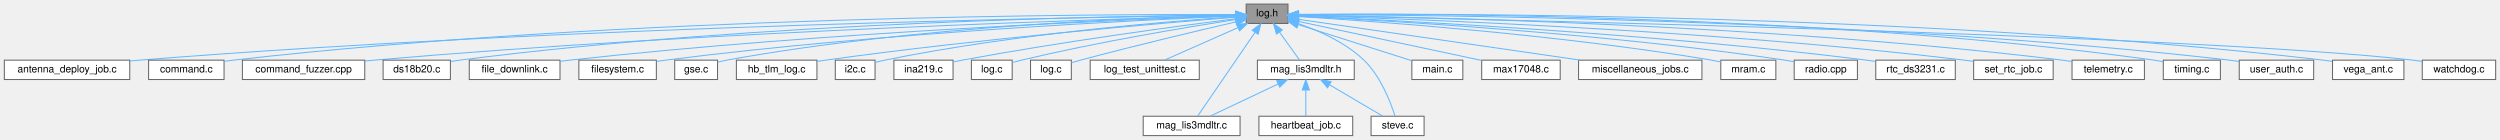
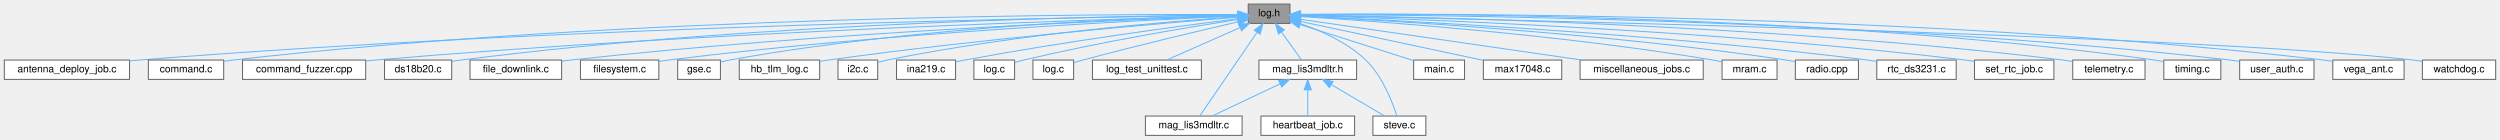
- <svg xmlns="http://www.w3.org/2000/svg" xmlns:xlink="http://www.w3.org/1999/xlink" width="2452pt" height="137pt" viewBox="0.00 0.00 2451.50 137.00">
+ <svg xmlns="http://www.w3.org/2000/svg" xmlns:xlink="http://www.w3.org/1999/xlink" width="2456pt" height="137pt" viewBox="0.00 0.00 2455.50 137.00">
  <g id="graph0" class="graph" transform="scale(1 1) rotate(0) translate(4 133)">
    <g id="Node000001" class="node">
      <g id="a_Node000001">
        <a xlink:title=" ">
-           <polygon fill="#999999" stroke="#666666" points="1259,-129 1218,-129 1218,-110 1259,-110 1259,-129" />
-           <text text-anchor="middle" x="1238.5" y="-117" font-family="Helvetica,sans-Serif" font-size="10.00">log.h</text>
+           <polygon fill="#999999" stroke="#666666" points="1263,-129 1222,-129 1222,-110 1263,-110 1263,-129" />
+           <text text-anchor="middle" x="1242.5" y="-117" font-family="Helvetica,sans-Serif" font-size="10.00">log.h</text>
        </a>
      </g>
    </g>
    <g id="Node000002" class="node">
      <g id="a_Node000002">
        <a xlink:href="antenna__deploy__job_8c.html" target="_top" xlink:title=" ">
          <polygon fill="white" stroke="#666666" points="123,-74 0,-74 0,-55 123,-55 123,-74" />
          <text text-anchor="middle" x="61.5" y="-62" font-family="Helvetica,sans-Serif" font-size="10.00">antenna_deploy_job.c</text>
        </a>
      </g>
    </g>
    <g id="edge1_Node000001_Node000002" class="edge">
      <g id="a_edge1_Node000001_Node000002">
        <a xlink:title=" ">
-           <path fill="none" stroke="#63b8ff" d="M1207.67,-118.15C1077.23,-116.49 557.78,-107.96 132.5,-74 129.41,-73.75 126.24,-73.47 123.04,-73.17" />
-           <polygon fill="#63b8ff" stroke="#63b8ff" points="1207.7,-121.65 1217.74,-118.28 1207.79,-114.65 1207.7,-121.65" />
+           <path fill="none" stroke="#63b8ff" d="M1211.56,-118.16C1080.65,-116.51 559.32,-108.05 132.5,-74 129.41,-73.75 126.24,-73.47 123.04,-73.17" />
+           <polygon fill="#63b8ff" stroke="#63b8ff" points="1211.63,-121.66 1221.67,-118.28 1211.71,-114.66 1211.63,-121.66" />
        </a>
      </g>
    </g>
    <g id="Node000003" class="node">
      <g id="a_Node000003">
        <a xlink:href="command_8c.html" target="_top" xlink:title=" ">
          <polygon fill="white" stroke="#666666" points="215.5,-74 141.5,-74 141.5,-55 215.5,-55 215.5,-74" />
          <text text-anchor="middle" x="178.5" y="-62" font-family="Helvetica,sans-Serif" font-size="10.00">command.c</text>
        </a>
      </g>
    </g>
    <g id="edge2_Node000001_Node000003" class="edge">
      <g id="a_edge2_Node000001_Node000003">
        <a xlink:title=" ">
-           <path fill="none" stroke="#63b8ff" d="M1207.43,-118.71C1083.2,-119.19 610.29,-117.89 224.5,-74 221.6,-73.67 218.6,-73.26 215.59,-72.81" />
-           <polygon fill="#63b8ff" stroke="#63b8ff" points="1207.73,-122.2 1217.71,-118.66 1207.7,-115.2 1207.73,-122.2" />
+           <path fill="none" stroke="#63b8ff" d="M1211.72,-118.71C1087.63,-119.24 612.24,-118.08 224.5,-74 221.6,-73.67 218.6,-73.26 215.59,-72.81" />
+           <polygon fill="#63b8ff" stroke="#63b8ff" points="1212,-122.21 1221.98,-118.66 1211.96,-115.21 1212,-122.21" />
        </a>
      </g>
    </g>
    <g id="Node000004" class="node">
      <g id="a_Node000004">
        <a xlink:href="command__fuzzer_8cpp.html" target="_top" xlink:title=" ">
-           <polygon fill="white" stroke="#666666" points="353.5,-74 233.5,-74 233.5,-55 353.5,-55 353.5,-74" />
-           <text text-anchor="middle" x="293.5" y="-62" font-family="Helvetica,sans-Serif" font-size="10.00">command_fuzzer.cpp</text>
+           <polygon fill="white" stroke="#666666" points="355,-74 234,-74 234,-55 355,-55 355,-74" />
+           <text text-anchor="middle" x="294.5" y="-62" font-family="Helvetica,sans-Serif" font-size="10.00">command_fuzzer.cpp</text>
        </a>
      </g>
    </g>
    <g id="edge3_Node000001_Node000004" class="edge">
      <g id="a_edge3_Node000001_Node000004">
        <a xlink:title=" ">
-           <path fill="none" stroke="#63b8ff" d="M1207.76,-117.74C1094.91,-114.77 692.81,-102.7 362.5,-74 359.61,-73.75 356.66,-73.47 353.68,-73.17" />
-           <polygon fill="#63b8ff" stroke="#63b8ff" points="1207.68,-121.24 1217.77,-118 1207.86,-114.24 1207.68,-121.24" />
+           <path fill="none" stroke="#63b8ff" d="M1211.69,-117.72C1098.59,-114.7 695.59,-102.46 364.5,-74 361.45,-73.74 358.33,-73.45 355.18,-73.13" />
+           <polygon fill="#63b8ff" stroke="#63b8ff" points="1211.63,-121.22 1221.72,-117.99 1211.82,-114.22 1211.63,-121.22" />
        </a>
      </g>
    </g>
    <g id="Node000005" class="node">
      <g id="a_Node000005">
        <a xlink:href="ds18b20_8c.html" target="_top" xlink:title=" ">
-           <polygon fill="white" stroke="#666666" points="437.5,-74 371.5,-74 371.5,-55 437.5,-55 437.5,-74" />
-           <text text-anchor="middle" x="404.5" y="-62" font-family="Helvetica,sans-Serif" font-size="10.00">ds18b20.c</text>
+           <polygon fill="white" stroke="#666666" points="439.5,-74 373.5,-74 373.5,-55 439.5,-55 439.5,-74" />
+           <text text-anchor="middle" x="406.5" y="-62" font-family="Helvetica,sans-Serif" font-size="10.00">ds18b20.c</text>
        </a>
      </g>
    </g>
    <g id="edge4_Node000001_Node000005" class="edge">
      <g id="a_edge4_Node000001_Node000005">
        <a xlink:title=" ">
-           <path fill="none" stroke="#63b8ff" d="M1207.58,-118.35C1101.26,-117.52 741.02,-111.88 446.5,-74 443.7,-73.64 440.8,-73.2 437.9,-72.71" />
-           <polygon fill="#63b8ff" stroke="#63b8ff" points="1207.88,-121.86 1217.9,-118.43 1207.93,-114.86 1207.88,-121.86" />
+           <path fill="none" stroke="#63b8ff" d="M1211.83,-118.36C1105.65,-117.55 744.06,-111.99 448.5,-74 445.7,-73.64 442.8,-73.2 439.9,-72.71" />
+           <polygon fill="#63b8ff" stroke="#63b8ff" points="1211.83,-121.86 1221.85,-118.43 1211.87,-114.86 1211.83,-121.86" />
        </a>
      </g>
    </g>
    <g id="Node000006" class="node">
      <g id="a_Node000006">
        <a xlink:href="file__downlink_8c.html" target="_top" xlink:title=" ">
-           <polygon fill="white" stroke="#666666" points="545,-74 456,-74 456,-55 545,-55 545,-74" />
-           <text text-anchor="middle" x="500.5" y="-62" font-family="Helvetica,sans-Serif" font-size="10.00">file_downlink.c</text>
+           <polygon fill="white" stroke="#666666" points="547.5,-74 457.5,-74 457.5,-55 547.5,-55 547.5,-74" />
+           <text text-anchor="middle" x="502.5" y="-62" font-family="Helvetica,sans-Serif" font-size="10.00">file_downlink.c</text>
        </a>
      </g>
    </g>
    <g id="edge5_Node000001_Node000006" class="edge">
      <g id="a_edge5_Node000001_Node000006">
        <a xlink:title=" ">
-           <path fill="none" stroke="#63b8ff" d="M1207.48,-117.49C1110.69,-114.12 805.62,-101.87 554.5,-74 551.48,-73.66 548.37,-73.28 545.25,-72.87" />
-           <polygon fill="#63b8ff" stroke="#63b8ff" points="1207.62,-121 1217.73,-117.84 1207.86,-114 1207.62,-121" />
+           <path fill="none" stroke="#63b8ff" d="M1211.72,-117.51C1115.01,-114.17 808.64,-101.96 556.5,-74 553.58,-73.68 550.57,-73.31 547.54,-72.9" />
+           <polygon fill="#63b8ff" stroke="#63b8ff" points="1211.84,-121.01 1221.96,-117.85 1212.08,-114.02 1211.84,-121.01" />
        </a>
      </g>
    </g>
    <g id="Node000007" class="node">
      <g id="a_Node000007">
        <a xlink:href="filesystem_8c.html" target="_top" xlink:title=" ">
-           <polygon fill="white" stroke="#666666" points="639.5,-74 563.5,-74 563.5,-55 639.5,-55 639.5,-74" />
-           <text text-anchor="middle" x="601.5" y="-62" font-family="Helvetica,sans-Serif" font-size="10.00">filesystem.c</text>
+           <polygon fill="white" stroke="#666666" points="643,-74 566,-74 566,-55 643,-55 643,-74" />
+           <text text-anchor="middle" x="604.5" y="-62" font-family="Helvetica,sans-Serif" font-size="10.00">filesystem.c</text>
        </a>
      </g>
    </g>
    <g id="edge6_Node000001_Node000007" class="edge">
      <g id="a_edge6_Node000001_Node000007">
        <a xlink:title=" ">
-           <path fill="none" stroke="#63b8ff" d="M1207.72,-117.3C1120.02,-113.66 861.49,-101.22 648.5,-74 645.62,-73.63 642.65,-73.21 639.67,-72.74" />
-           <polygon fill="#63b8ff" stroke="#63b8ff" points="1207.65,-120.8 1217.78,-117.72 1207.93,-113.81 1207.65,-120.8" />
+           <path fill="none" stroke="#63b8ff" d="M1211.72,-117.27C1124.04,-113.51 865.54,-100.83 652.5,-74 649.48,-73.62 646.36,-73.18 643.22,-72.7" />
+           <polygon fill="#63b8ff" stroke="#63b8ff" points="1211.65,-120.77 1221.78,-117.69 1211.94,-113.77 1211.65,-120.77" />
        </a>
      </g>
    </g>
    <g id="Node000008" class="node">
      <g id="a_Node000008">
        <a xlink:href="gse_8c.html" target="_top" xlink:title=" ">
-           <polygon fill="white" stroke="#666666" points="699.5,-74 657.5,-74 657.5,-55 699.5,-55 699.5,-74" />
-           <text text-anchor="middle" x="678.5" y="-62" font-family="Helvetica,sans-Serif" font-size="10.00">gse.c</text>
+           <polygon fill="white" stroke="#666666" points="703.5,-74 661.5,-74 661.5,-55 703.5,-55 703.5,-74" />
+           <text text-anchor="middle" x="682.5" y="-62" font-family="Helvetica,sans-Serif" font-size="10.00">gse.c</text>
        </a>
      </g>
    </g>
    <g id="edge7_Node000001_Node000008" class="edge">
      <g id="a_edge7_Node000001_Node000008">
        <a xlink:title=" ">
-           <path fill="none" stroke="#63b8ff" d="M1207.73,-117.98C1125.86,-116.15 896.08,-108.12 708.5,-74 705.62,-73.48 702.63,-72.8 699.69,-72.05" />
-           <polygon fill="#63b8ff" stroke="#63b8ff" points="1207.78,-121.48 1217.85,-118.19 1207.93,-114.48 1207.78,-121.48" />
+           <path fill="none" stroke="#63b8ff" d="M1211.73,-117.98C1129.86,-116.15 900.08,-108.12 712.5,-74 709.62,-73.48 706.63,-72.8 703.69,-72.05" />
+           <polygon fill="#63b8ff" stroke="#63b8ff" points="1211.78,-121.48 1221.85,-118.19 1211.93,-114.48 1211.78,-121.48" />
        </a>
      </g>
    </g>
    <g id="Node000009" class="node">
      <g id="a_Node000009">
        <a xlink:href="hb__tlm__log_8c.html" target="_top" xlink:title=" ">
-           <polygon fill="white" stroke="#666666" points="797,-74 718,-74 718,-55 797,-55 797,-74" />
-           <text text-anchor="middle" x="757.5" y="-62" font-family="Helvetica,sans-Serif" font-size="10.00">hb_tlm_log.c</text>
+           <polygon fill="white" stroke="#666666" points="801,-74 722,-74 722,-55 801,-55 801,-74" />
+           <text text-anchor="middle" x="761.5" y="-62" font-family="Helvetica,sans-Serif" font-size="10.00">hb_tlm_log.c</text>
        </a>
      </g>
    </g>
    <g id="edge8_Node000001_Node000009" class="edge">
      <g id="a_edge8_Node000001_Node000009">
        <a xlink:title=" ">
-           <path fill="none" stroke="#63b8ff" d="M1207.64,-116.11C1136.53,-110.42 955.71,-94.99 805.5,-74 802.73,-73.61 799.88,-73.19 797.02,-72.73" />
-           <polygon fill="#63b8ff" stroke="#63b8ff" points="1207.46,-119.6 1217.7,-116.9 1208.01,-112.62 1207.46,-119.6" />
+           <path fill="none" stroke="#63b8ff" d="M1211.64,-116.11C1140.53,-110.42 959.71,-94.99 809.5,-74 806.73,-73.61 803.88,-73.19 801.02,-72.73" />
+           <polygon fill="#63b8ff" stroke="#63b8ff" points="1211.46,-119.6 1221.7,-116.9 1212.01,-112.62 1211.46,-119.6" />
        </a>
      </g>
    </g>
    <g id="Node000010" class="node">
      <g id="a_Node000010">
        <a xlink:href="i2c_8c.html" target="_top" xlink:title=" ">
-           <polygon fill="white" stroke="#666666" points="854,-74 815,-74 815,-55 854,-55 854,-74" />
-           <text text-anchor="middle" x="834.5" y="-62" font-family="Helvetica,sans-Serif" font-size="10.00">i2c.c</text>
+           <polygon fill="white" stroke="#666666" points="858,-74 819,-74 819,-55 858,-55 858,-74" />
+           <text text-anchor="middle" x="838.5" y="-62" font-family="Helvetica,sans-Serif" font-size="10.00">i2c.c</text>
        </a>
      </g>
    </g>
    <g id="edge9_Node000001_Node000010" class="edge">
      <g id="a_edge9_Node000001_Node000010">
        <a xlink:title=" ">
-           <path fill="none" stroke="#63b8ff" d="M1207.72,-116.59C1143.31,-112.23 989.8,-99.81 863.5,-74 860.42,-73.37 857.18,-72.57 854.04,-71.71" />
-           <polygon fill="#63b8ff" stroke="#63b8ff" points="1207.78,-120.11 1217.98,-117.27 1208.24,-113.12 1207.78,-120.11" />
+           <path fill="none" stroke="#63b8ff" d="M1211.72,-116.59C1147.31,-112.23 993.8,-99.81 867.5,-74 864.42,-73.37 861.18,-72.57 858.04,-71.71" />
+           <polygon fill="#63b8ff" stroke="#63b8ff" points="1211.78,-120.11 1221.98,-117.27 1212.24,-113.12 1211.78,-120.11" />
        </a>
      </g>
    </g>
    <g id="Node000011" class="node">
      <g id="a_Node000011">
        <a xlink:href="ina219_8c.html" target="_top" xlink:title=" ">
-           <polygon fill="white" stroke="#666666" points="930.5,-74 872.5,-74 872.5,-55 930.5,-55 930.5,-74" />
-           <text text-anchor="middle" x="901.5" y="-62" font-family="Helvetica,sans-Serif" font-size="10.00">ina219.c</text>
+           <polygon fill="white" stroke="#666666" points="934.5,-74 876.5,-74 876.5,-55 934.5,-55 934.5,-74" />
+           <text text-anchor="middle" x="905.5" y="-62" font-family="Helvetica,sans-Serif" font-size="10.00">ina219.c</text>
        </a>
      </g>
    </g>
    <g id="edge10_Node000001_Node000011" class="edge">
      <g id="a_edge10_Node000001_Node000011">
        <a xlink:title=" ">
-           <path fill="none" stroke="#63b8ff" d="M1207.74,-114.67C1153.4,-107.73 1036.97,-92.13 939.5,-74 936.58,-73.46 933.53,-72.85 930.5,-72.21" />
-           <polygon fill="#63b8ff" stroke="#63b8ff" points="1207.39,-118.15 1217.75,-115.94 1208.27,-111.21 1207.39,-118.15" />
+           <path fill="none" stroke="#63b8ff" d="M1211.74,-114.67C1157.4,-107.73 1040.97,-92.13 943.5,-74 940.58,-73.46 937.53,-72.85 934.5,-72.21" />
+           <polygon fill="#63b8ff" stroke="#63b8ff" points="1211.39,-118.15 1221.75,-115.94 1212.27,-111.21 1211.39,-118.15" />
        </a>
      </g>
    </g>
    <g id="Node000012" class="node">
      <g id="a_Node000012">
        <a xlink:href="test_2unit_2utilities_2log_8c.html" target="_top" xlink:title=" ">
-           <polygon fill="white" stroke="#666666" points="988.5,-74 948.5,-74 948.5,-55 988.5,-55 988.5,-74" />
-           <text text-anchor="middle" x="968.5" y="-62" font-family="Helvetica,sans-Serif" font-size="10.00">log.c</text>
+           <polygon fill="white" stroke="#666666" points="992.5,-74 952.5,-74 952.5,-55 992.5,-55 992.5,-74" />
+           <text text-anchor="middle" x="972.5" y="-62" font-family="Helvetica,sans-Serif" font-size="10.00">log.c</text>
        </a>
      </g>
    </g>
    <g id="edge11_Node000001_Node000012" class="edge">
      <g id="a_edge11_Node000001_Node000012">
        <a xlink:title=" ">
-           <path fill="none" stroke="#63b8ff" d="M1207.78,-113.86C1161.78,-106.69 1072.38,-91.84 997.5,-74 994.64,-73.32 991.65,-72.53 988.71,-71.71" />
-           <polygon fill="#63b8ff" stroke="#63b8ff" points="1207.3,-117.33 1217.72,-115.4 1208.37,-110.41 1207.3,-117.33" />
+           <path fill="none" stroke="#63b8ff" d="M1211.78,-113.86C1165.78,-106.69 1076.38,-91.84 1001.5,-74 998.64,-73.32 995.65,-72.53 992.71,-71.71" />
+           <polygon fill="#63b8ff" stroke="#63b8ff" points="1211.3,-117.33 1221.72,-115.4 1212.37,-110.41 1211.3,-117.33" />
        </a>
      </g>
    </g>
    <g id="Node000013" class="node">
      <g id="a_Node000013">
        <a xlink:href="utilities_2src_2log_8c.html" target="_top" xlink:title=" ">
-           <polygon fill="white" stroke="#666666" points="1046.5,-74 1006.5,-74 1006.5,-55 1046.5,-55 1046.5,-74" />
-           <text text-anchor="middle" x="1026.5" y="-62" font-family="Helvetica,sans-Serif" font-size="10.00">log.c</text>
+           <polygon fill="white" stroke="#666666" points="1050.5,-74 1010.5,-74 1010.5,-55 1050.5,-55 1050.5,-74" />
+           <text text-anchor="middle" x="1030.5" y="-62" font-family="Helvetica,sans-Serif" font-size="10.00">log.c</text>
        </a>
      </g>
    </g>
    <g id="edge12_Node000001_Node000013" class="edge">
      <g id="a_edge12_Node000001_Node000013">
        <a xlink:title=" ">
-           <path fill="none" stroke="#63b8ff" d="M1207.85,-111.51C1171.41,-103.09 1108.82,-88.29 1055.5,-74 1052.66,-73.24 1049.68,-72.4 1046.75,-71.57" />
-           <polygon fill="#63b8ff" stroke="#63b8ff" points="1207.31,-114.97 1217.84,-113.81 1208.88,-108.15 1207.31,-114.97" />
+           <path fill="none" stroke="#63b8ff" d="M1211.85,-111.51C1175.41,-103.09 1112.82,-88.29 1059.5,-74 1056.66,-73.24 1053.68,-72.4 1050.75,-71.57" />
+           <polygon fill="#63b8ff" stroke="#63b8ff" points="1211.31,-114.97 1221.84,-113.81 1212.88,-108.15 1211.31,-114.97" />
        </a>
      </g>
    </g>
    <g id="Node000014" class="node">
      <g id="a_Node000014">
        <a xlink:href="log__test__unittest_8c.html" target="_top" xlink:title=" ">
-           <polygon fill="white" stroke="#666666" points="1172,-74 1065,-74 1065,-55 1172,-55 1172,-74" />
-           <text text-anchor="middle" x="1118.5" y="-62" font-family="Helvetica,sans-Serif" font-size="10.00">log_test_unittest.c</text>
+           <polygon fill="white" stroke="#666666" points="1176,-74 1069,-74 1069,-55 1176,-55 1176,-74" />
+           <text text-anchor="middle" x="1122.5" y="-62" font-family="Helvetica,sans-Serif" font-size="10.00">log_test_unittest.c</text>
        </a>
      </g>
    </g>
    <g id="edge13_Node000001_Node000014" class="edge">
      <g id="a_edge13_Node000001_Node000014">
        <a xlink:title=" ">
-           <path fill="none" stroke="#63b8ff" d="M1209.97,-105.9C1187.8,-96.11 1157.65,-82.79 1138.13,-74.17" />
-           <polygon fill="#63b8ff" stroke="#63b8ff" points="1208.66,-109.15 1219.22,-109.98 1211.49,-102.74 1208.66,-109.15" />
+           <path fill="none" stroke="#63b8ff" d="M1213.97,-105.9C1191.8,-96.11 1161.65,-82.79 1142.13,-74.17" />
+           <polygon fill="#63b8ff" stroke="#63b8ff" points="1212.66,-109.15 1223.22,-109.98 1215.49,-102.74 1212.66,-109.15" />
        </a>
      </g>
    </g>
    <g id="Node000015" class="node">
      <g id="a_Node000015">
        <a xlink:href="mag__lis3mdltr_8c.html" target="_top" xlink:title=" ">
-           <polygon fill="white" stroke="#666666" points="1212,-19 1117,-19 1117,0 1212,0 1212,-19" />
-           <text text-anchor="middle" x="1164.5" y="-7" font-family="Helvetica,sans-Serif" font-size="10.00">mag_lis3mdltr.c</text>
+           <polygon fill="white" stroke="#666666" points="1216,-19 1121,-19 1121,0 1216,0 1216,-19" />
+           <text text-anchor="middle" x="1168.5" y="-7" font-family="Helvetica,sans-Serif" font-size="10.00">mag_lis3mdltr.c</text>
        </a>
      </g>
    </g>
    <g id="edge14_Node000001_Node000015" class="edge">
      <g id="a_edge14_Node000001_Node000015">
        <a xlink:title=" ">
-           <path fill="none" stroke="#63b8ff" d="M1226.77,-101.38C1210.75,-78.01 1182.64,-36.97 1170.43,-19.16" />
-           <polygon fill="#63b8ff" stroke="#63b8ff" points="1223.9,-103.39 1232.44,-109.66 1229.68,-99.43 1223.9,-103.39" />
+           <path fill="none" stroke="#63b8ff" d="M1230.77,-101.38C1214.75,-78.01 1186.64,-36.97 1174.43,-19.16" />
+           <polygon fill="#63b8ff" stroke="#63b8ff" points="1227.9,-103.39 1236.44,-109.66 1233.68,-99.43 1227.9,-103.39" />
        </a>
      </g>
    </g>
    <g id="Node000016" class="node">
      <g id="a_Node000016">
-         <a xlink:href="mag__lis3mdltr_8h.html" target="_top" xlink:title="Magnetometer Driver (LIS3MDLTR)">
-           <polygon fill="white" stroke="#666666" points="1324,-74 1229,-74 1229,-55 1324,-55 1324,-74" />
-           <text text-anchor="middle" x="1276.5" y="-62" font-family="Helvetica,sans-Serif" font-size="10.00">mag_lis3mdltr.h</text>
+         <a xlink:href="mag__lis3mdltr_8h.html" target="_top" xlink:title="Magnetometer Driver (LIS3MDLTR).">
+           <polygon fill="white" stroke="#666666" points="1328.5,-74 1232.5,-74 1232.5,-55 1328.5,-55 1328.5,-74" />
+           <text text-anchor="middle" x="1280.5" y="-62" font-family="Helvetica,sans-Serif" font-size="10.00">mag_lis3mdltr.h</text>
        </a>
      </g>
    </g>
    <g id="edge15_Node000001_Node000016" class="edge">
      <g id="a_edge15_Node000001_Node000016">
        <a xlink:title=" ">
-           <path fill="none" stroke="#63b8ff" d="M1250.77,-101.39C1257.31,-92.27 1265.07,-81.45 1270.34,-74.09" />
-           <polygon fill="#63b8ff" stroke="#63b8ff" points="1247.76,-99.58 1244.77,-109.75 1253.45,-103.66 1247.76,-99.58" />
+           <path fill="none" stroke="#63b8ff" d="M1254.77,-101.39C1261.31,-92.27 1269.07,-81.45 1274.34,-74.09" />
+           <polygon fill="#63b8ff" stroke="#63b8ff" points="1251.76,-99.58 1248.77,-109.75 1257.45,-103.66 1251.76,-99.58" />
        </a>
      </g>
    </g>
    <g id="Node000018" class="node">
      <g id="a_Node000018">
        <a xlink:href="steve_8c.html" target="_top" xlink:title=" ">
-           <polygon fill="white" stroke="#666666" points="1392.5,-19 1340.5,-19 1340.5,0 1392.5,0 1392.5,-19" />
-           <text text-anchor="middle" x="1366.5" y="-7" font-family="Helvetica,sans-Serif" font-size="10.00">steve.c</text>
+           <polygon fill="white" stroke="#666666" points="1396.5,-19 1344.5,-19 1344.5,0 1396.5,0 1396.5,-19" />
+           <text text-anchor="middle" x="1370.5" y="-7" font-family="Helvetica,sans-Serif" font-size="10.00">steve.c</text>
        </a>
      </g>
    </g>
    <g id="edge26_Node000001_Node000018" class="edge">
      <g id="a_edge26_Node000001_Node000018">
        <a xlink:title=" ">
-           <path fill="none" stroke="#63b8ff" d="M1269.01,-109.9C1289.28,-102.93 1315.4,-91.37 1333.5,-74 1349.82,-58.34 1359.61,-32.85 1363.91,-19.43" />
-           <polygon fill="#63b8ff" stroke="#63b8ff" points="1267.73,-106.64 1259.3,-113.05 1269.89,-113.3 1267.73,-106.64" />
+           <path fill="none" stroke="#63b8ff" d="M1273.01,-109.9C1293.28,-102.93 1319.4,-91.37 1337.5,-74 1353.82,-58.34 1363.61,-32.85 1367.91,-19.43" />
+           <polygon fill="#63b8ff" stroke="#63b8ff" points="1271.73,-106.64 1263.3,-113.05 1273.89,-113.3 1271.73,-106.64" />
        </a>
      </g>
    </g>
    <g id="Node000019" class="node">
      <g id="a_Node000019">
        <a xlink:href="main_8c.html" target="_top" xlink:title=" ">
-           <polygon fill="white" stroke="#666666" points="1430.5,-74 1380.5,-74 1380.5,-55 1430.5,-55 1430.5,-74" />
-           <text text-anchor="middle" x="1405.5" y="-62" font-family="Helvetica,sans-Serif" font-size="10.00">main.c</text>
+           <polygon fill="white" stroke="#666666" points="1434.5,-74 1384.5,-74 1384.5,-55 1434.5,-55 1434.5,-74" />
+           <text text-anchor="middle" x="1409.5" y="-62" font-family="Helvetica,sans-Serif" font-size="10.00">main.c</text>
        </a>
      </g>
    </g>
    <g id="edge19_Node000001_Node000019" class="edge">
      <g id="a_edge19_Node000001_Node000019">
        <a xlink:title=" ">
-           <path fill="none" stroke="#63b8ff" d="M1269.02,-108.81C1300.97,-98.68 1350.54,-82.94 1380.33,-73.49" />
-           <polygon fill="#63b8ff" stroke="#63b8ff" points="1267.79,-105.53 1259.31,-111.89 1269.9,-112.21 1267.79,-105.53" />
+           <path fill="none" stroke="#63b8ff" d="M1273.02,-108.81C1304.97,-98.68 1354.54,-82.94 1384.33,-73.49" />
+           <polygon fill="#63b8ff" stroke="#63b8ff" points="1271.79,-105.53 1263.31,-111.89 1273.9,-112.21 1271.79,-105.53" />
        </a>
      </g>
    </g>
    <g id="Node000020" class="node">
      <g id="a_Node000020">
        <a xlink:href="max17048_8c.html" target="_top" xlink:title=" ">
-           <polygon fill="white" stroke="#666666" points="1526,-74 1449,-74 1449,-55 1526,-55 1526,-74" />
-           <text text-anchor="middle" x="1487.5" y="-62" font-family="Helvetica,sans-Serif" font-size="10.00">max17048.c</text>
+           <polygon fill="white" stroke="#666666" points="1530,-74 1453,-74 1453,-55 1530,-55 1530,-74" />
+           <text text-anchor="middle" x="1491.5" y="-62" font-family="Helvetica,sans-Serif" font-size="10.00">max17048.c</text>
        </a>
      </g>
    </g>
    <g id="edge20_Node000001_Node000020" class="edge">
      <g id="a_edge20_Node000001_Node000020">
        <a xlink:title=" ">
-           <path fill="none" stroke="#63b8ff" d="M1269.14,-111.98C1314.47,-102.33 1399.37,-84.26 1448.89,-73.72" />
-           <polygon fill="#63b8ff" stroke="#63b8ff" points="1268.35,-108.57 1259.3,-114.07 1269.81,-115.41 1268.35,-108.57" />
+           <path fill="none" stroke="#63b8ff" d="M1273.14,-111.98C1318.47,-102.33 1403.37,-84.26 1452.89,-73.72" />
+           <polygon fill="#63b8ff" stroke="#63b8ff" points="1272.35,-108.57 1263.3,-114.07 1273.81,-115.41 1272.35,-108.57" />
        </a>
      </g>
    </g>
    <g id="Node000021" class="node">
      <g id="a_Node000021">
        <a xlink:href="miscellaneous__jobs_8c.html" target="_top" xlink:title=" ">
-           <polygon fill="white" stroke="#666666" points="1665,-74 1544,-74 1544,-55 1665,-55 1665,-74" />
-           <text text-anchor="middle" x="1604.5" y="-62" font-family="Helvetica,sans-Serif" font-size="10.00">miscellaneous_jobs.c</text>
+           <polygon fill="white" stroke="#666666" points="1669,-74 1548,-74 1548,-55 1669,-55 1669,-74" />
+           <text text-anchor="middle" x="1608.5" y="-62" font-family="Helvetica,sans-Serif" font-size="10.00">miscellaneous_jobs.c</text>
        </a>
      </g>
    </g>
    <g id="edge21_Node000001_Node000021" class="edge">
      <g id="a_edge21_Node000001_Node000021">
        <a xlink:title=" ">
-           <path fill="none" stroke="#63b8ff" d="M1269.35,-114.03C1330.29,-105.21 1466.97,-85.42 1545.67,-74.02" />
-           <polygon fill="#63b8ff" stroke="#63b8ff" points="1268.62,-110.6 1259.23,-115.5 1269.62,-117.53 1268.62,-110.6" />
+           <path fill="none" stroke="#63b8ff" d="M1273.35,-114.03C1334.29,-105.21 1470.97,-85.42 1549.67,-74.02" />
+           <polygon fill="#63b8ff" stroke="#63b8ff" points="1272.62,-110.6 1263.23,-115.5 1273.62,-117.53 1272.62,-110.6" />
        </a>
      </g>
    </g>
    <g id="Node000022" class="node">
      <g id="a_Node000022">
        <a xlink:href="mram_8c.html" target="_top" xlink:title=" ">
-           <polygon fill="white" stroke="#666666" points="1737.5,-74 1683.5,-74 1683.5,-55 1737.5,-55 1737.5,-74" />
-           <text text-anchor="middle" x="1710.5" y="-62" font-family="Helvetica,sans-Serif" font-size="10.00">mram.c</text>
+           <polygon fill="white" stroke="#666666" points="1741.5,-74 1687.5,-74 1687.5,-55 1741.5,-55 1741.5,-74" />
+           <text text-anchor="middle" x="1714.5" y="-62" font-family="Helvetica,sans-Serif" font-size="10.00">mram.c</text>
        </a>
      </g>
    </g>
    <g id="edge22_Node000001_Node000022" class="edge">
      <g id="a_edge22_Node000001_Node000022">
        <a xlink:title=" ">
-           <path fill="none" stroke="#63b8ff" d="M1269.16,-116.75C1340.6,-112.36 1523.56,-99.41 1674.5,-74 1677.41,-73.51 1680.44,-72.92 1683.45,-72.29" />
-           <polygon fill="#63b8ff" stroke="#63b8ff" points="1268.83,-113.26 1259.06,-117.36 1269.25,-120.25 1268.83,-113.26" />
+           <path fill="none" stroke="#63b8ff" d="M1273.16,-116.75C1344.6,-112.36 1527.56,-99.41 1678.5,-74 1681.41,-73.51 1684.44,-72.92 1687.45,-72.29" />
+           <polygon fill="#63b8ff" stroke="#63b8ff" points="1272.83,-113.26 1263.06,-117.36 1273.25,-120.25 1272.83,-113.26" />
        </a>
      </g>
    </g>
    <g id="Node000023" class="node">
      <g id="a_Node000023">
        <a xlink:href="radio_8cpp.html" target="_top" xlink:title="Radio operations and the task handling them.">
-           <polygon fill="white" stroke="#666666" points="1817.5,-74 1755.5,-74 1755.5,-55 1817.5,-55 1817.5,-74" />
-           <text text-anchor="middle" x="1786.5" y="-62" font-family="Helvetica,sans-Serif" font-size="10.00">radio.cpp</text>
+           <polygon fill="white" stroke="#666666" points="1821.5,-74 1759.5,-74 1759.5,-55 1821.5,-55 1821.5,-74" />
+           <text text-anchor="middle" x="1790.5" y="-62" font-family="Helvetica,sans-Serif" font-size="10.00">radio.cpp</text>
        </a>
      </g>
    </g>
    <g id="edge23_Node000001_Node000023" class="edge">
      <g id="a_edge23_Node000001_Node000023">
        <a xlink:title=" ">
-           <path fill="none" stroke="#63b8ff" d="M1269.74,-117.09C1349.51,-113.21 1567.12,-100.81 1746.5,-74 1749.31,-73.58 1752.22,-73.08 1755.12,-72.55" />
-           <polygon fill="#63b8ff" stroke="#63b8ff" points="1269.24,-113.61 1259.41,-117.58 1269.57,-120.6 1269.24,-113.61" />
+           <path fill="none" stroke="#63b8ff" d="M1273.74,-117.09C1353.51,-113.21 1571.12,-100.81 1750.5,-74 1753.31,-73.58 1756.22,-73.08 1759.12,-72.55" />
+           <polygon fill="#63b8ff" stroke="#63b8ff" points="1273.24,-113.61 1263.41,-117.58 1273.57,-120.6 1273.24,-113.61" />
        </a>
      </g>
    </g>
    <g id="Node000024" class="node">
      <g id="a_Node000024">
        <a xlink:href="rtc__ds3231_8c.html" target="_top" xlink:title=" ">
-           <polygon fill="white" stroke="#666666" points="1913.5,-74 1835.5,-74 1835.5,-55 1913.5,-55 1913.5,-74" />
-           <text text-anchor="middle" x="1874.5" y="-62" font-family="Helvetica,sans-Serif" font-size="10.00">rtc_ds3231.c</text>
+           <polygon fill="white" stroke="#666666" points="1917.5,-74 1839.5,-74 1839.5,-55 1917.5,-55 1917.5,-74" />
+           <text text-anchor="middle" x="1878.5" y="-62" font-family="Helvetica,sans-Serif" font-size="10.00">rtc_ds3231.c</text>
        </a>
      </g>
    </g>
    <g id="edge24_Node000001_Node000024" class="edge">
      <g id="a_edge24_Node000001_Node000024">
        <a xlink:title=" ">
-           <path fill="none" stroke="#63b8ff" d="M1269.18,-117.26C1356.56,-113.49 1614.18,-100.77 1826.5,-74 1829.35,-73.64 1832.3,-73.23 1835.26,-72.78" />
-           <polygon fill="#63b8ff" stroke="#63b8ff" points="1268.99,-113.76 1259.15,-117.68 1269.28,-120.76 1268.99,-113.76" />
+           <path fill="none" stroke="#63b8ff" d="M1273.18,-117.26C1360.56,-113.49 1618.18,-100.77 1830.5,-74 1833.35,-73.64 1836.3,-73.23 1839.26,-72.78" />
+           <polygon fill="#63b8ff" stroke="#63b8ff" points="1272.99,-113.76 1263.15,-117.68 1273.28,-120.76 1272.99,-113.76" />
        </a>
      </g>
    </g>
    <g id="Node000025" class="node">
      <g id="a_Node000025">
        <a xlink:href="set__rtc__job_8c.html" target="_top" xlink:title=" ">
-           <polygon fill="white" stroke="#666666" points="2009.5,-74 1931.5,-74 1931.5,-55 2009.5,-55 2009.5,-74" />
-           <text text-anchor="middle" x="1970.5" y="-62" font-family="Helvetica,sans-Serif" font-size="10.00">set_rtc_job.c</text>
+           <polygon fill="white" stroke="#666666" points="2013.5,-74 1935.5,-74 1935.5,-55 2013.5,-55 2013.5,-74" />
+           <text text-anchor="middle" x="1974.5" y="-62" font-family="Helvetica,sans-Serif" font-size="10.00">set_rtc_job.c</text>
        </a>
      </g>
    </g>
    <g id="edge25_Node000001_Node000025" class="edge">
      <g id="a_edge25_Node000001_Node000025">
        <a xlink:title=" ">
-           <path fill="none" stroke="#63b8ff" d="M1269.21,-117.71C1365.72,-114.97 1671.38,-104.31 1922.5,-74 1925.36,-73.66 1928.3,-73.25 1931.26,-72.81" />
-           <polygon fill="#63b8ff" stroke="#63b8ff" points="1268.9,-114.22 1259,-117.99 1269.09,-121.21 1268.9,-114.22" />
+           <path fill="none" stroke="#63b8ff" d="M1273.21,-117.71C1369.72,-114.97 1675.38,-104.31 1926.5,-74 1929.36,-73.66 1932.3,-73.25 1935.26,-72.81" />
+           <polygon fill="#63b8ff" stroke="#63b8ff" points="1272.9,-114.22 1263,-117.99 1273.09,-121.21 1272.9,-114.22" />
        </a>
      </g>
    </g>
    <g id="Node000026" class="node">
      <g id="a_Node000026">
        <a xlink:href="telemetry_8c.html" target="_top" xlink:title=" ">
-           <polygon fill="white" stroke="#666666" points="2099,-74 2028,-74 2028,-55 2099,-55 2099,-74" />
-           <text text-anchor="middle" x="2063.5" y="-62" font-family="Helvetica,sans-Serif" font-size="10.00">telemetry.c</text>
+           <polygon fill="white" stroke="#666666" points="2103,-74 2032,-74 2032,-55 2103,-55 2103,-74" />
+           <text text-anchor="middle" x="2067.5" y="-62" font-family="Helvetica,sans-Serif" font-size="10.00">telemetry.c</text>
        </a>
      </g>
    </g>
    <g id="edge27_Node000001_Node000026" class="edge">
      <g id="a_edge27_Node000001_Node000026">
        <a xlink:title=" ">
-           <path fill="none" stroke="#63b8ff" d="M1269.28,-118.18C1374.38,-116.77 1728.53,-109.51 2018.5,-74 2021.5,-73.63 2024.6,-73.19 2027.7,-72.69" />
-           <polygon fill="#63b8ff" stroke="#63b8ff" points="1269.03,-114.68 1259.08,-118.3 1269.12,-121.68 1269.03,-114.68" />
+           <path fill="none" stroke="#63b8ff" d="M1273.28,-118.18C1378.38,-116.77 1732.53,-109.51 2022.5,-74 2025.5,-73.63 2028.6,-73.19 2031.7,-72.69" />
+           <polygon fill="#63b8ff" stroke="#63b8ff" points="1273.03,-114.68 1263.08,-118.3 1273.12,-121.68 1273.03,-114.68" />
        </a>
      </g>
    </g>
    <g id="Node000027" class="node">
      <g id="a_Node000027">
        <a xlink:href="timing_8c.html" target="_top" xlink:title=" ">
-           <polygon fill="white" stroke="#666666" points="2173.5,-74 2117.5,-74 2117.5,-55 2173.5,-55 2173.5,-74" />
-           <text text-anchor="middle" x="2145.5" y="-62" font-family="Helvetica,sans-Serif" font-size="10.00">timing.c</text>
+           <polygon fill="white" stroke="#666666" points="2177.5,-74 2121.5,-74 2121.5,-55 2177.5,-55 2177.5,-74" />
+           <text text-anchor="middle" x="2149.5" y="-62" font-family="Helvetica,sans-Serif" font-size="10.00">timing.c</text>
        </a>
      </g>
    </g>
    <g id="edge28_Node000001_Node000027" class="edge">
      <g id="a_edge28_Node000001_Node000027">
        <a xlink:title=" ">
-           <path fill="none" stroke="#63b8ff" d="M1269.5,-118.86C1382.48,-119.78 1782.69,-119.4 2108.5,-74 2111.37,-73.6 2114.35,-73.09 2117.31,-72.51" />
-           <polygon fill="#63b8ff" stroke="#63b8ff" points="1269.21,-115.36 1259.18,-118.77 1269.14,-122.36 1269.21,-115.36" />
+           <path fill="none" stroke="#63b8ff" d="M1273.5,-118.86C1386.48,-119.78 1786.69,-119.4 2112.5,-74 2115.37,-73.6 2118.35,-73.09 2121.31,-72.51" />
+           <polygon fill="#63b8ff" stroke="#63b8ff" points="1273.21,-115.36 1263.18,-118.77 1273.14,-122.36 1273.21,-115.36" />
        </a>
      </g>
    </g>
    <g id="Node000028" class="node">
      <g id="a_Node000028">
        <a xlink:href="user__auth_8c.html" target="_top" xlink:title=" ">
-           <polygon fill="white" stroke="#666666" points="2265,-74 2192,-74 2192,-55 2265,-55 2265,-74" />
-           <text text-anchor="middle" x="2228.5" y="-62" font-family="Helvetica,sans-Serif" font-size="10.00">user_auth.c</text>
+           <polygon fill="white" stroke="#666666" points="2269,-74 2196,-74 2196,-55 2269,-55 2269,-74" />
+           <text text-anchor="middle" x="2232.5" y="-62" font-family="Helvetica,sans-Serif" font-size="10.00">user_auth.c</text>
        </a>
      </g>
    </g>
    <g id="edge29_Node000001_Node000028" class="edge">
      <g id="a_edge29_Node000001_Node000028">
        <a xlink:title=" ">
-           <path fill="none" stroke="#63b8ff" d="M1269.33,-118.56C1387.84,-118.48 1825.3,-115.23 2182.5,-74 2185.57,-73.65 2188.73,-73.21 2191.91,-72.72" />
-           <polygon fill="#63b8ff" stroke="#63b8ff" points="1269.18,-115.06 1259.18,-118.56 1269.18,-122.06 1269.18,-115.06" />
+           <path fill="none" stroke="#63b8ff" d="M1273.33,-118.56C1391.84,-118.48 1829.3,-115.23 2186.5,-74 2189.57,-73.65 2192.73,-73.21 2195.91,-72.72" />
+           <polygon fill="#63b8ff" stroke="#63b8ff" points="1273.18,-115.06 1263.18,-118.56 1273.18,-122.06 1273.18,-115.06" />
        </a>
      </g>
    </g>
    <g id="Node000029" class="node">
      <g id="a_Node000029">
        <a xlink:href="vega__ant_8c.html" target="_top" xlink:title=" ">
-           <polygon fill="white" stroke="#666666" points="2353.5,-74 2283.5,-74 2283.5,-55 2353.5,-55 2353.5,-74" />
-           <text text-anchor="middle" x="2318.5" y="-62" font-family="Helvetica,sans-Serif" font-size="10.00">vega_ant.c</text>
+           <polygon fill="white" stroke="#666666" points="2357.5,-74 2287.5,-74 2287.5,-55 2357.5,-55 2357.5,-74" />
+           <text text-anchor="middle" x="2322.5" y="-62" font-family="Helvetica,sans-Serif" font-size="10.00">vega_ant.c</text>
        </a>
      </g>
    </g>
    <g id="edge30_Node000001_Node000029" class="edge">
      <g id="a_edge30_Node000001_Node000029">
        <a xlink:title=" ">
-           <path fill="none" stroke="#63b8ff" d="M1269.04,-118.83C1394.12,-119.85 1879.25,-120.41 2274.5,-74 2277.28,-73.67 2280.15,-73.27 2283.03,-72.82" />
-           <polygon fill="#63b8ff" stroke="#63b8ff" points="1269.07,-115.33 1259.04,-118.74 1269.01,-122.33 1269.07,-115.33" />
+           <path fill="none" stroke="#63b8ff" d="M1273.04,-118.83C1398.12,-119.85 1883.25,-120.41 2278.5,-74 2281.28,-73.67 2284.15,-73.27 2287.03,-72.82" />
+           <polygon fill="#63b8ff" stroke="#63b8ff" points="1273.07,-115.33 1263.04,-118.74 1273.01,-122.33 1273.07,-115.33" />
        </a>
      </g>
    </g>
    <g id="Node000030" class="node">
      <g id="a_Node000030">
        <a xlink:href="watchdog_8c.html" target="_top" xlink:title=" ">
-           <polygon fill="white" stroke="#666666" points="2443.5,-74 2371.5,-74 2371.5,-55 2443.5,-55 2443.5,-74" />
-           <text text-anchor="middle" x="2407.5" y="-62" font-family="Helvetica,sans-Serif" font-size="10.00">watchdog.c</text>
+           <polygon fill="white" stroke="#666666" points="2447.5,-74 2375.5,-74 2375.5,-55 2447.5,-55 2447.5,-74" />
+           <text text-anchor="middle" x="2411.5" y="-62" font-family="Helvetica,sans-Serif" font-size="10.00">watchdog.c</text>
        </a>
      </g>
    </g>
    <g id="edge31_Node000001_Node000030" class="edge">
      <g id="a_edge31_Node000001_Node000030">
        <a xlink:title=" ">
-           <path fill="none" stroke="#63b8ff" d="M1269.41,-117.89C1426.98,-114.7 2141.97,-99.05 2362.5,-74 2365.34,-73.68 2368.28,-73.28 2371.22,-72.83" />
-           <polygon fill="#63b8ff" stroke="#63b8ff" points="1268.97,-114.4 1259.04,-118.1 1269.11,-121.4 1268.97,-114.4" />
+           <path fill="none" stroke="#63b8ff" d="M1273.41,-117.89C1430.98,-114.7 2145.97,-99.05 2366.5,-74 2369.34,-73.68 2372.28,-73.28 2375.22,-72.83" />
+           <polygon fill="#63b8ff" stroke="#63b8ff" points="1272.97,-114.4 1263.04,-118.1 1273.11,-121.4 1272.97,-114.4" />
        </a>
      </g>
    </g>
    <g id="edge17_Node000016_Node000015" class="edge">
      <g id="a_edge17_Node000016_Node000015">
        <a xlink:title=" ">
-           <path fill="none" stroke="#63b8ff" d="M1249.31,-50.63C1228.68,-40.87 1200.88,-27.71 1182.82,-19.17" />
-           <polygon fill="#63b8ff" stroke="#63b8ff" points="1247.97,-53.87 1258.51,-54.98 1250.96,-47.54 1247.97,-53.87" />
+           <path fill="none" stroke="#63b8ff" d="M1253.31,-50.63C1232.68,-40.87 1204.88,-27.71 1186.82,-19.17" />
+           <polygon fill="#63b8ff" stroke="#63b8ff" points="1251.97,-53.87 1262.51,-54.98 1254.96,-47.54 1251.97,-53.87" />
        </a>
      </g>
    </g>
    <g id="Node000017" class="node">
      <g id="a_Node000017">
        <a xlink:href="heartbeat__job_8c.html" target="_top" xlink:title=" ">
-           <polygon fill="white" stroke="#666666" points="1322.5,-19 1230.5,-19 1230.5,0 1322.5,0 1322.5,-19" />
-           <text text-anchor="middle" x="1276.5" y="-7" font-family="Helvetica,sans-Serif" font-size="10.00">heartbeat_job.c</text>
+           <polygon fill="white" stroke="#666666" points="1326.5,-19 1234.5,-19 1234.5,0 1326.5,0 1326.5,-19" />
+           <text text-anchor="middle" x="1280.5" y="-7" font-family="Helvetica,sans-Serif" font-size="10.00">heartbeat_job.c</text>
        </a>
      </g>
    </g>
    <g id="edge16_Node000016_Node000017" class="edge">
      <g id="a_edge16_Node000016_Node000017">
        <a xlink:title=" ">
-           <path fill="none" stroke="#63b8ff" d="M1276.5,-44.66C1276.5,-35.93 1276.5,-25.99 1276.5,-19.09" />
-           <polygon fill="#63b8ff" stroke="#63b8ff" points="1273,-44.75 1276.5,-54.75 1280,-44.75 1273,-44.75" />
+           <path fill="none" stroke="#63b8ff" d="M1280.5,-44.66C1280.5,-35.93 1280.5,-25.99 1280.5,-19.09" />
+           <polygon fill="#63b8ff" stroke="#63b8ff" points="1277,-44.75 1280.5,-54.75 1284,-44.75 1277,-44.75" />
        </a>
      </g>
    </g>
    <g id="edge18_Node000016_Node000018" class="edge">
      <g id="a_edge18_Node000016_Node000018">
        <a xlink:title=" ">
-           <path fill="none" stroke="#63b8ff" d="M1299.94,-49.7C1316.34,-40.04 1337.73,-27.44 1351.78,-19.17" />
-           <polygon fill="#63b8ff" stroke="#63b8ff" points="1297.8,-46.89 1290.96,-54.98 1301.35,-52.93 1297.8,-46.89" />
+           <path fill="none" stroke="#63b8ff" d="M1303.94,-49.7C1320.34,-40.04 1341.73,-27.44 1355.78,-19.17" />
+           <polygon fill="#63b8ff" stroke="#63b8ff" points="1301.8,-46.89 1294.96,-54.98 1305.35,-52.93 1301.8,-46.89" />
        </a>
      </g>
    </g>
  </g>
</svg>
